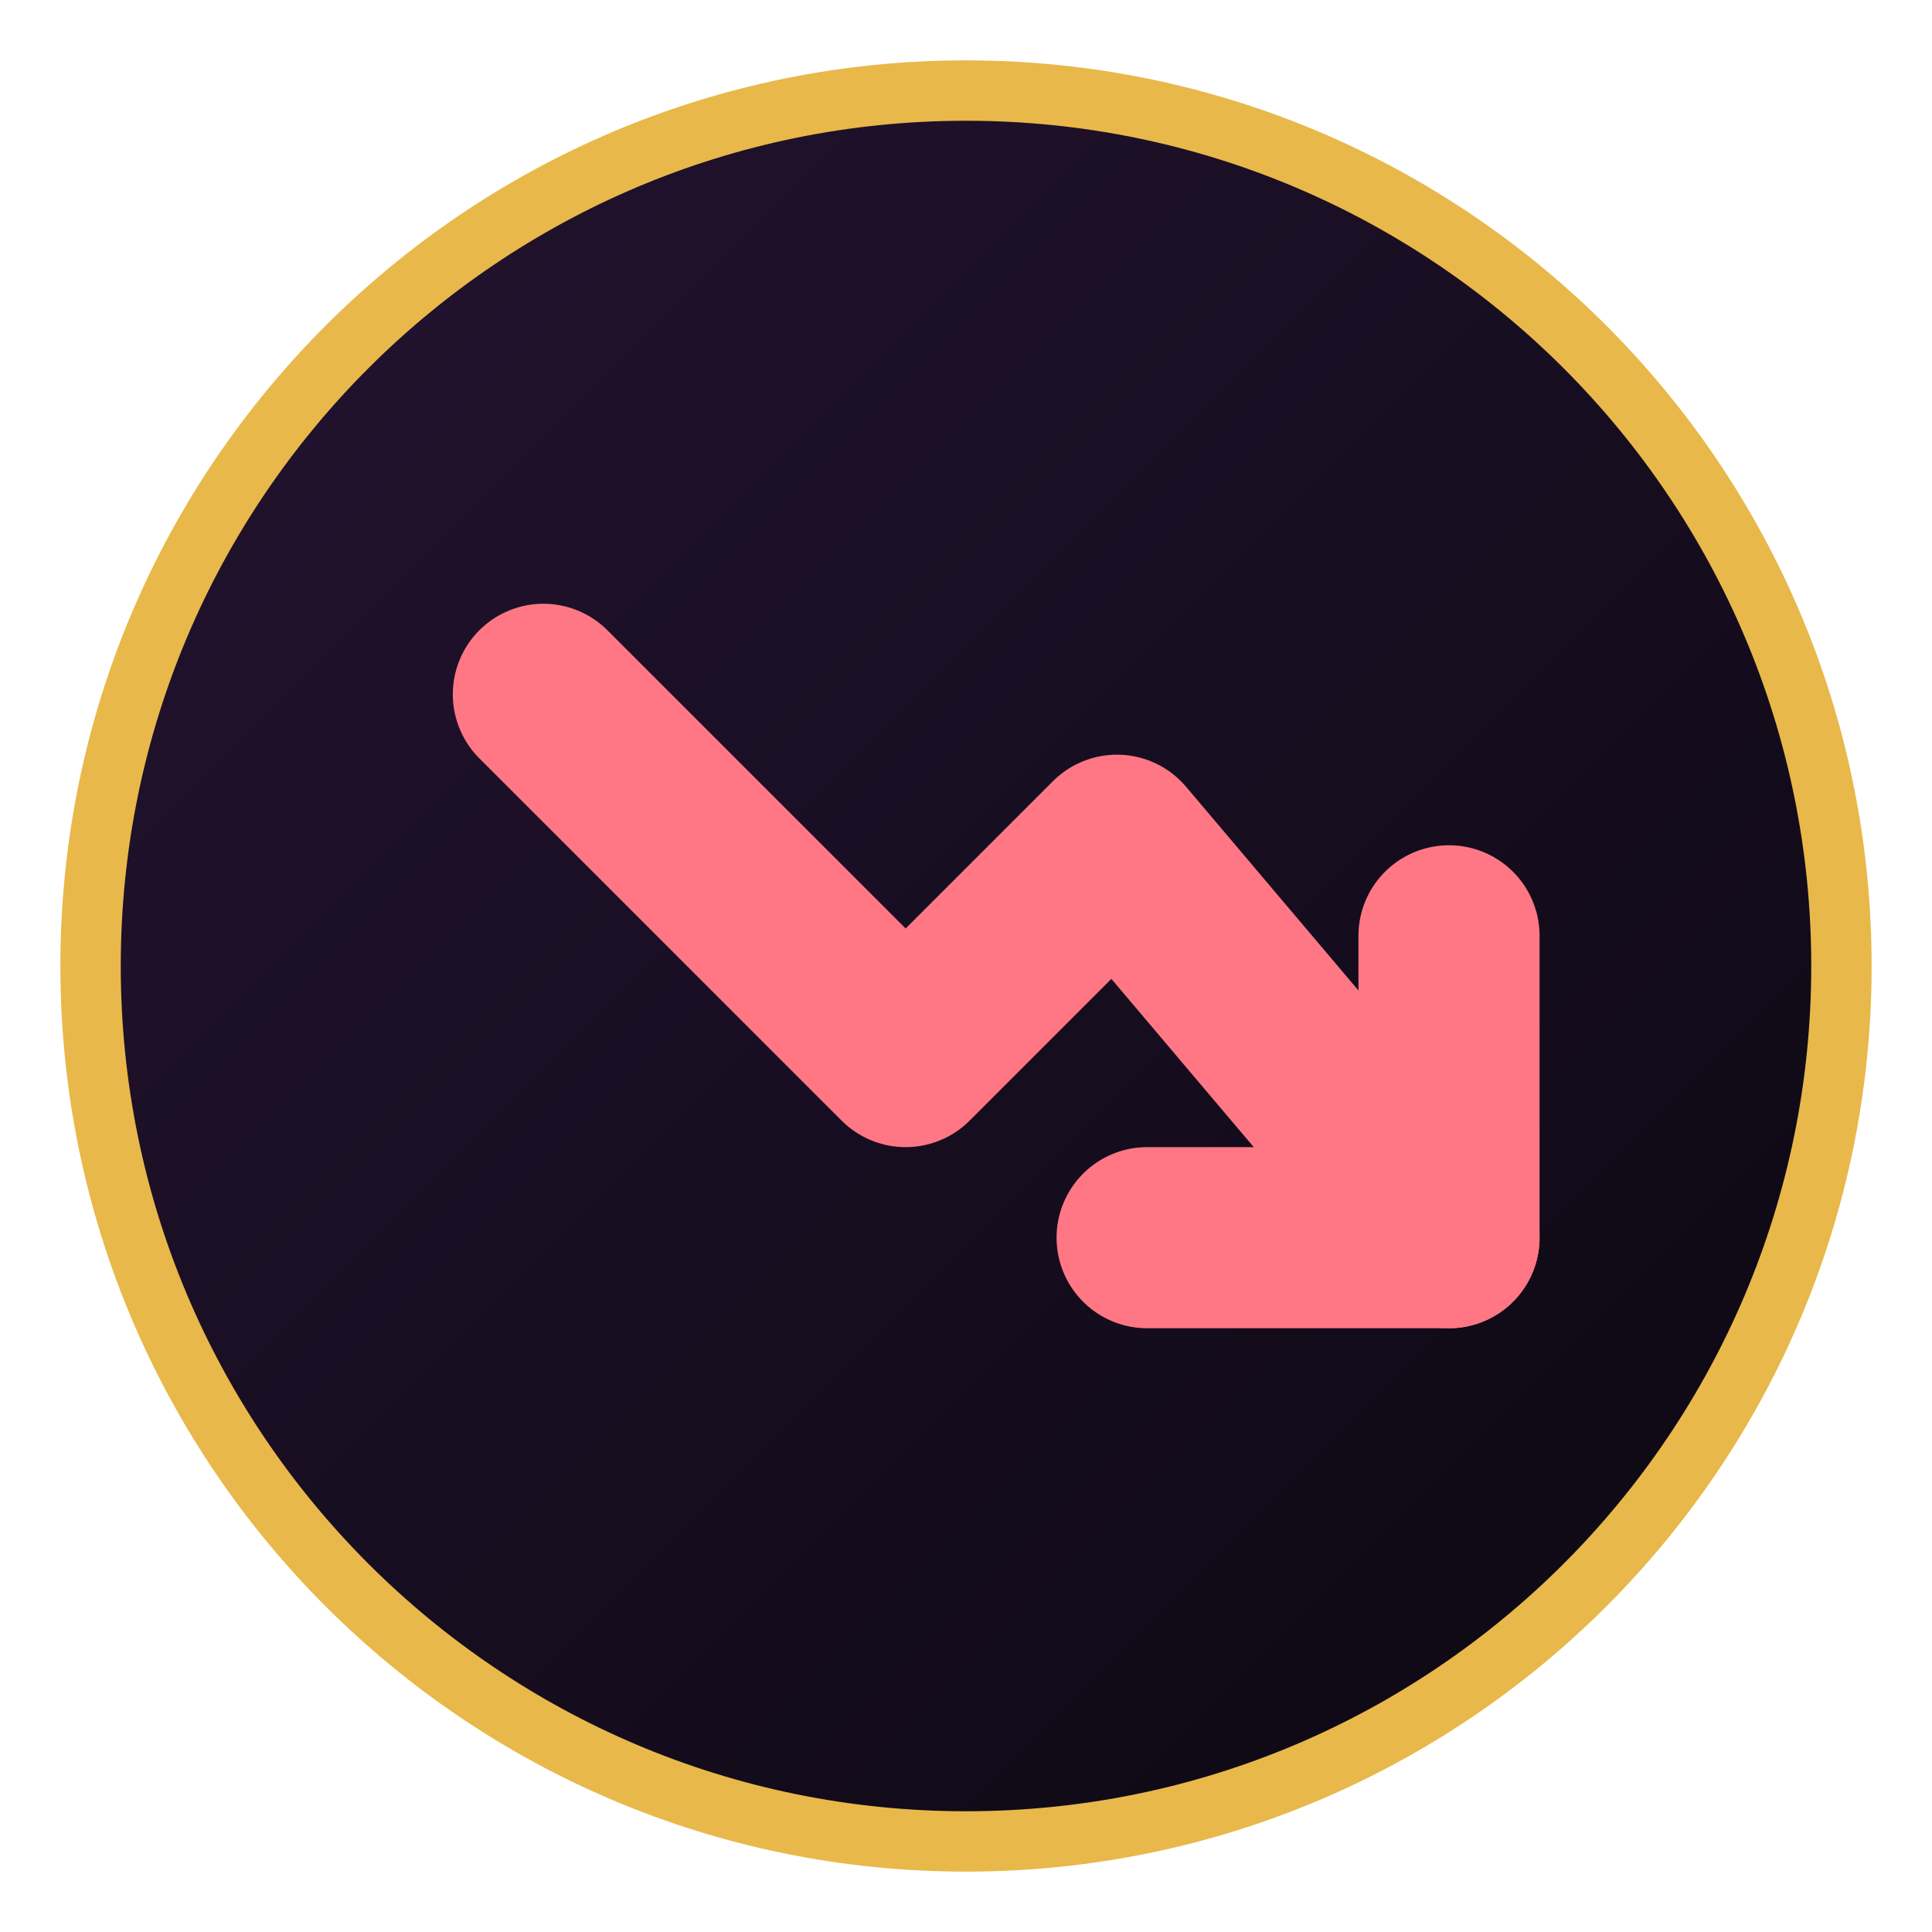
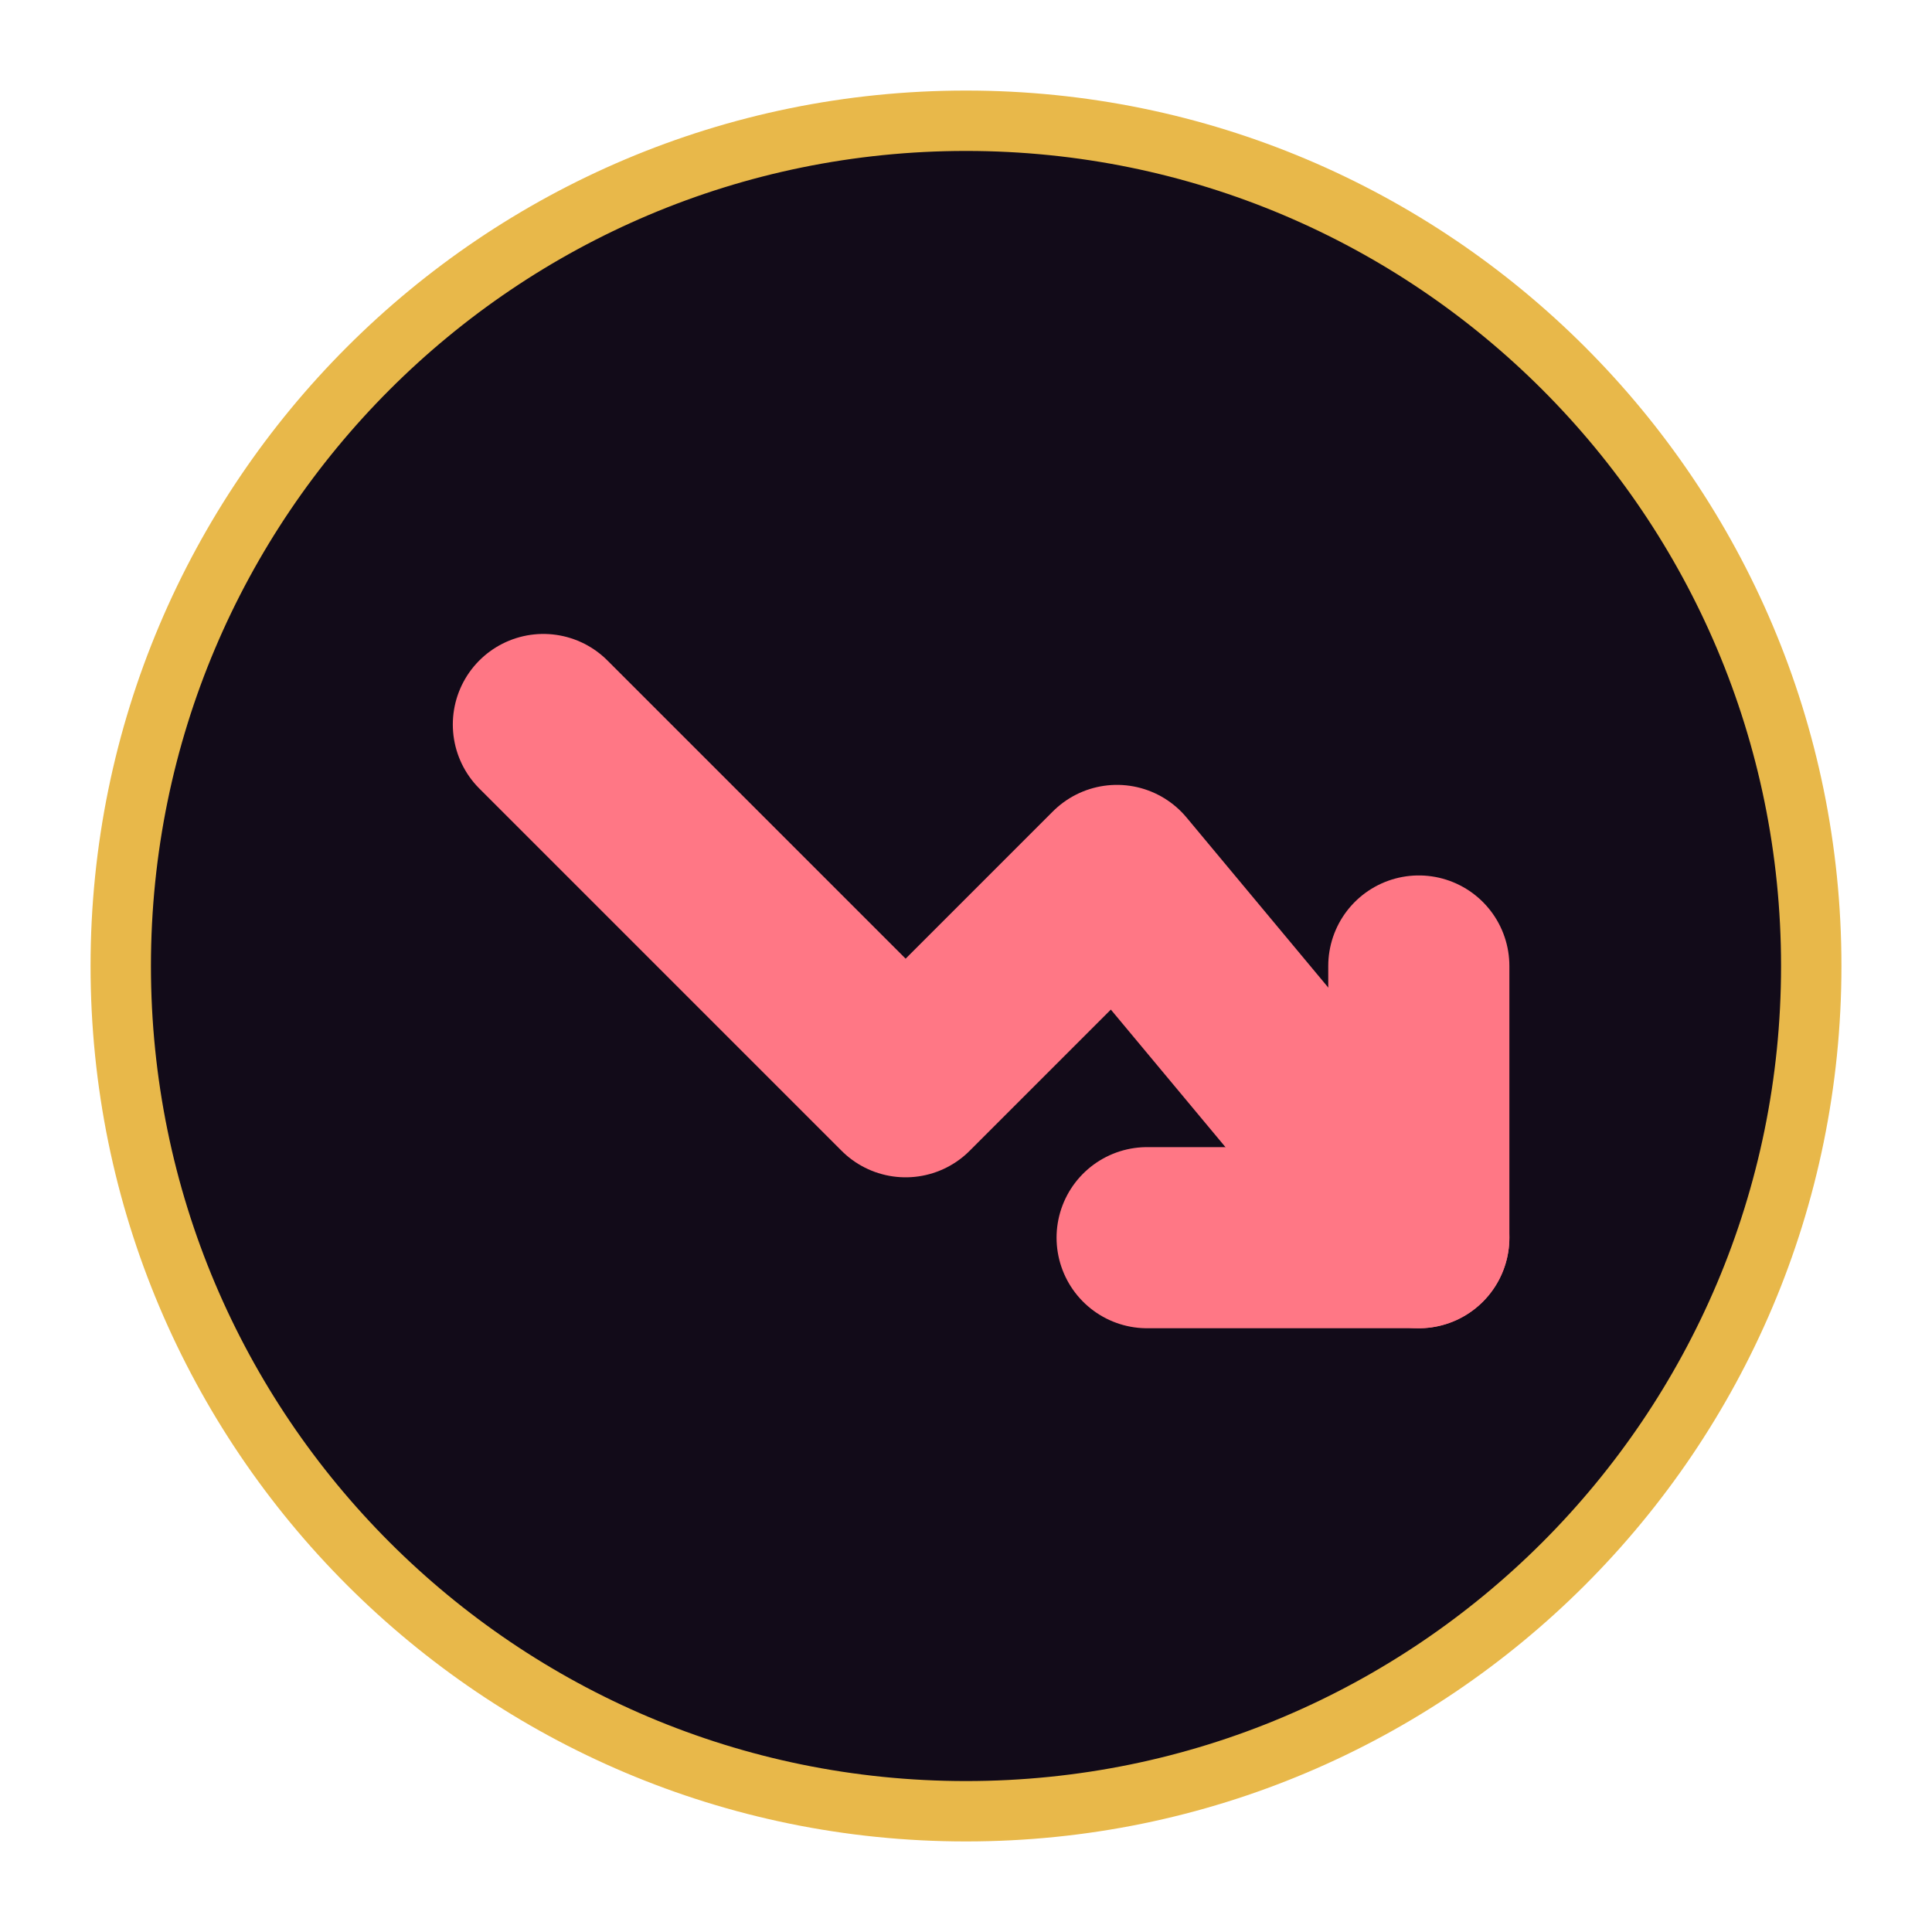
- <svg xmlns="http://www.w3.org/2000/svg" viewBox="0 0 64 64" role="img" aria-labelledby="t">
-   <defs>
-     <linearGradient id="g" x1="0" y1="0" x2="1" y2="1">
-       <stop stop-color="#241331" />
-       <stop offset="1" stop-color="#0b0810" />
-     </linearGradient>
-   </defs>
-   <circle cx="32" cy="32" r="29" fill="url(#g)" stroke="#e8b84a" stroke-width="2" />
-   <path d="m18 23 12 12 7-7 11 13" fill="none" stroke="#ff7785" stroke-width="6" stroke-linecap="round" stroke-linejoin="round" />
-   <path d="M38 41h10V31" fill="none" stroke="#ff7785" stroke-width="6" stroke-linecap="round" stroke-linejoin="round" />
+ <svg xmlns="http://www.w3.org/2000/svg" viewBox="0 0 64 64">
+   <circle cx="32" cy="32" r="28" fill="#120b19" stroke="#e8b84a" stroke-width="2" />
+   <polyline points="18,24 30,36 37,29 47,41" fill="none" stroke="#ff7785" stroke-width="6" stroke-linecap="round" stroke-linejoin="round" />
+   <polyline points="38,41 47,41 47,32" fill="none" stroke="#ff7785" stroke-width="6" stroke-linecap="round" stroke-linejoin="round" />
</svg>
